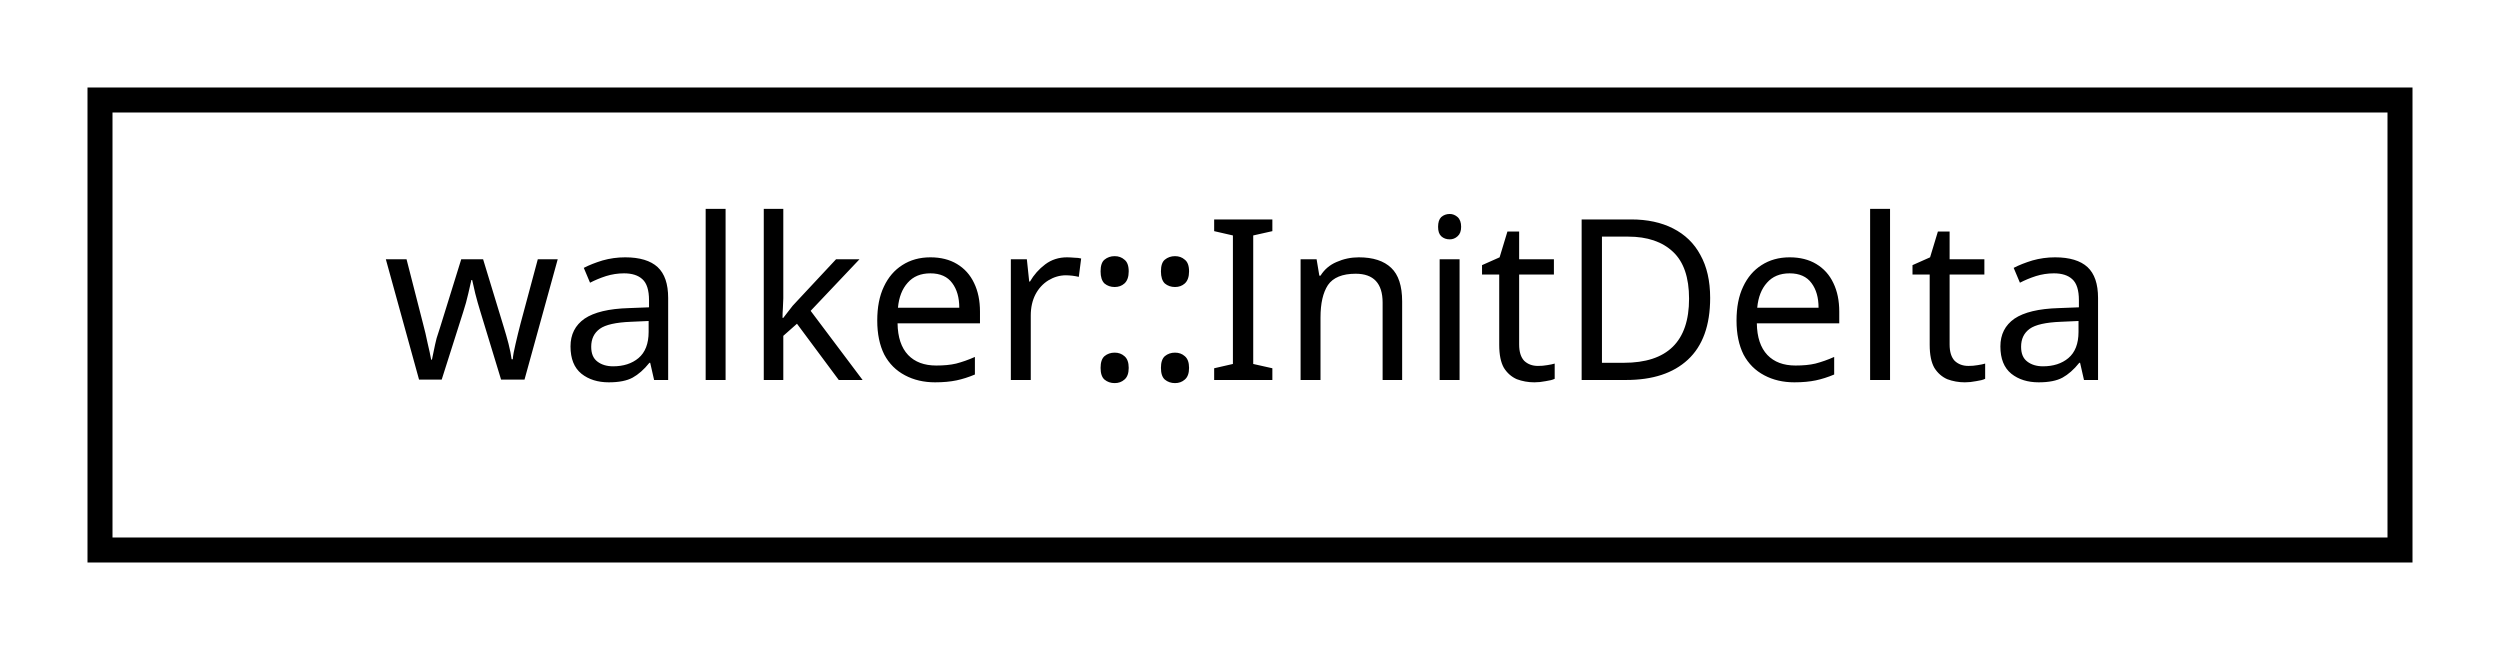
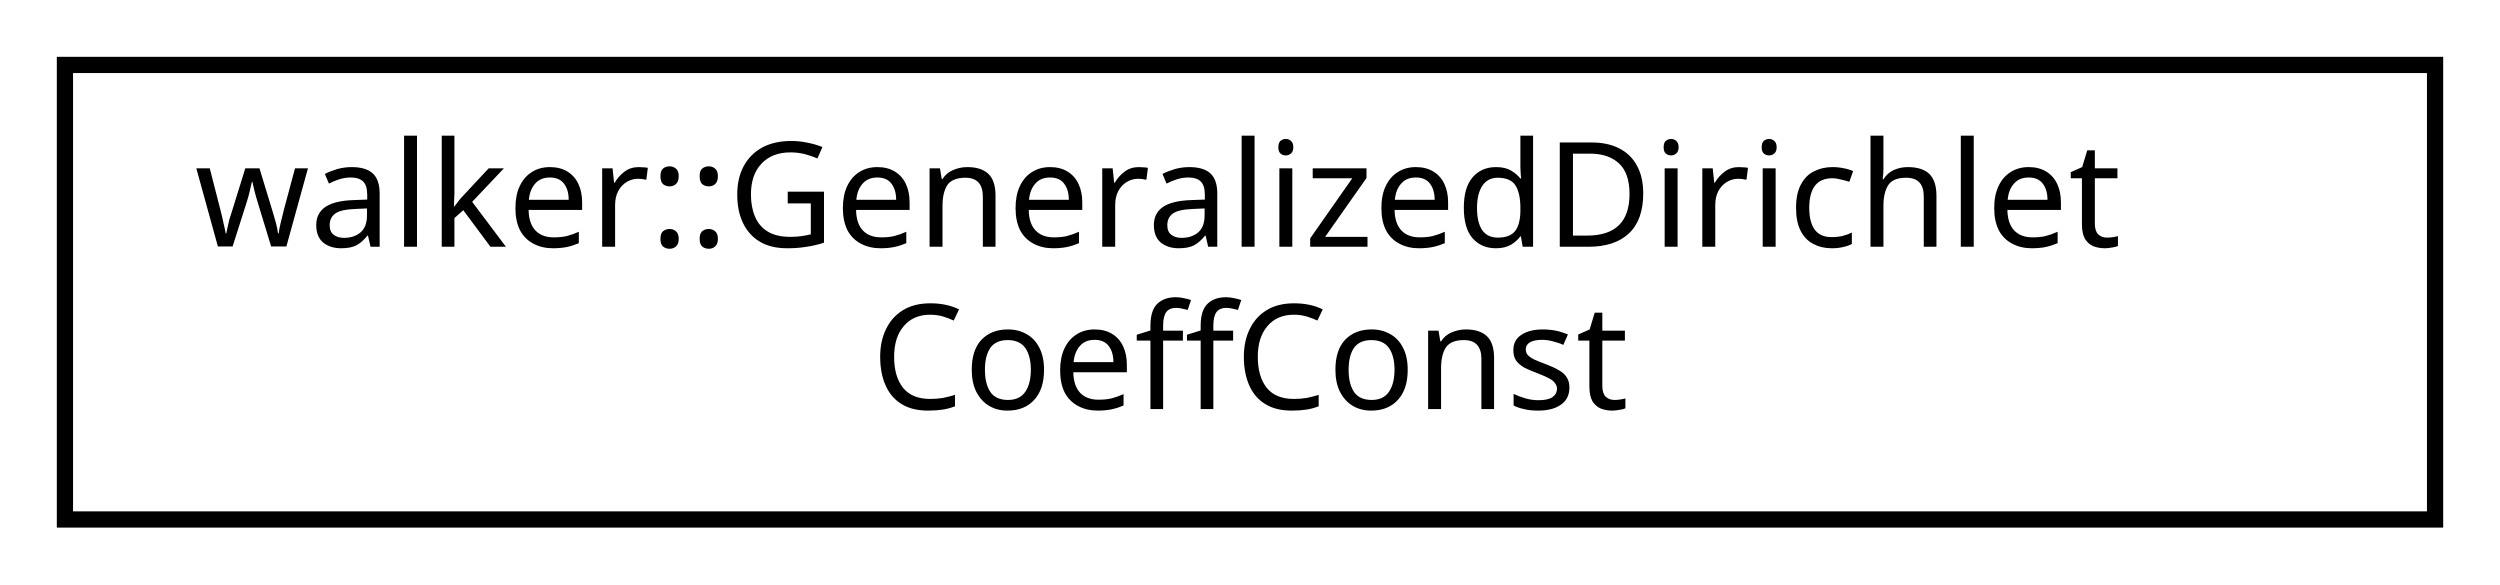
- <svg xmlns="http://www.w3.org/2000/svg" xmlns:xlink="http://www.w3.org/1999/xlink" width="100pt" height="26pt" viewBox="0.00 0.00 100.00 26.00">
-   <g id="graph0" class="graph" transform="scale(1 1) rotate(0) translate(4 22)">
+ <svg xmlns="http://www.w3.org/2000/svg" xmlns:xlink="http://www.w3.org/1999/xlink" width="154pt" height="36pt" viewBox="0.00 0.00 154.00 36.00">
+   <g id="graph0" class="graph" transform="scale(1 1) rotate(0) translate(4 32)">
    <g id="node1" class="node">
      <g id="a_node1">
-         <a xlink:href="structwalker_1_1_init_delta.html" target="_top" xlink:title="Delta initialization policy: put in delta-spikes as the joint PDF. ">
-           <polygon fill="none" stroke="black" points="0,-0 0,-18 92,-18 92,-0 0,-0" />
-           <text text-anchor="middle" x="46" y="-6.8" font-family="sans-serif" font-size="9.00">walker::InitDelta</text>
+         <a xlink:href="classwalker_1_1_generalized_dirichlet_coeff_const.html" target="_top" xlink:title="Generalized Dirichlet constant coefficients policity: constants in time. ">
+           <polygon fill="none" stroke="black" points="0,-0 0,-28 146,-28 146,-0 0,-0" />
+           <text text-anchor="start" x="8" y="-16.8" font-family="sans-serif" font-size="9.00">walker::GeneralizedDirichlet</text>
+           <text text-anchor="middle" x="73" y="-6.8" font-family="sans-serif" font-size="9.00">CoeffConst</text>
        </a>
      </g>
    </g>
  </g>
</svg>
